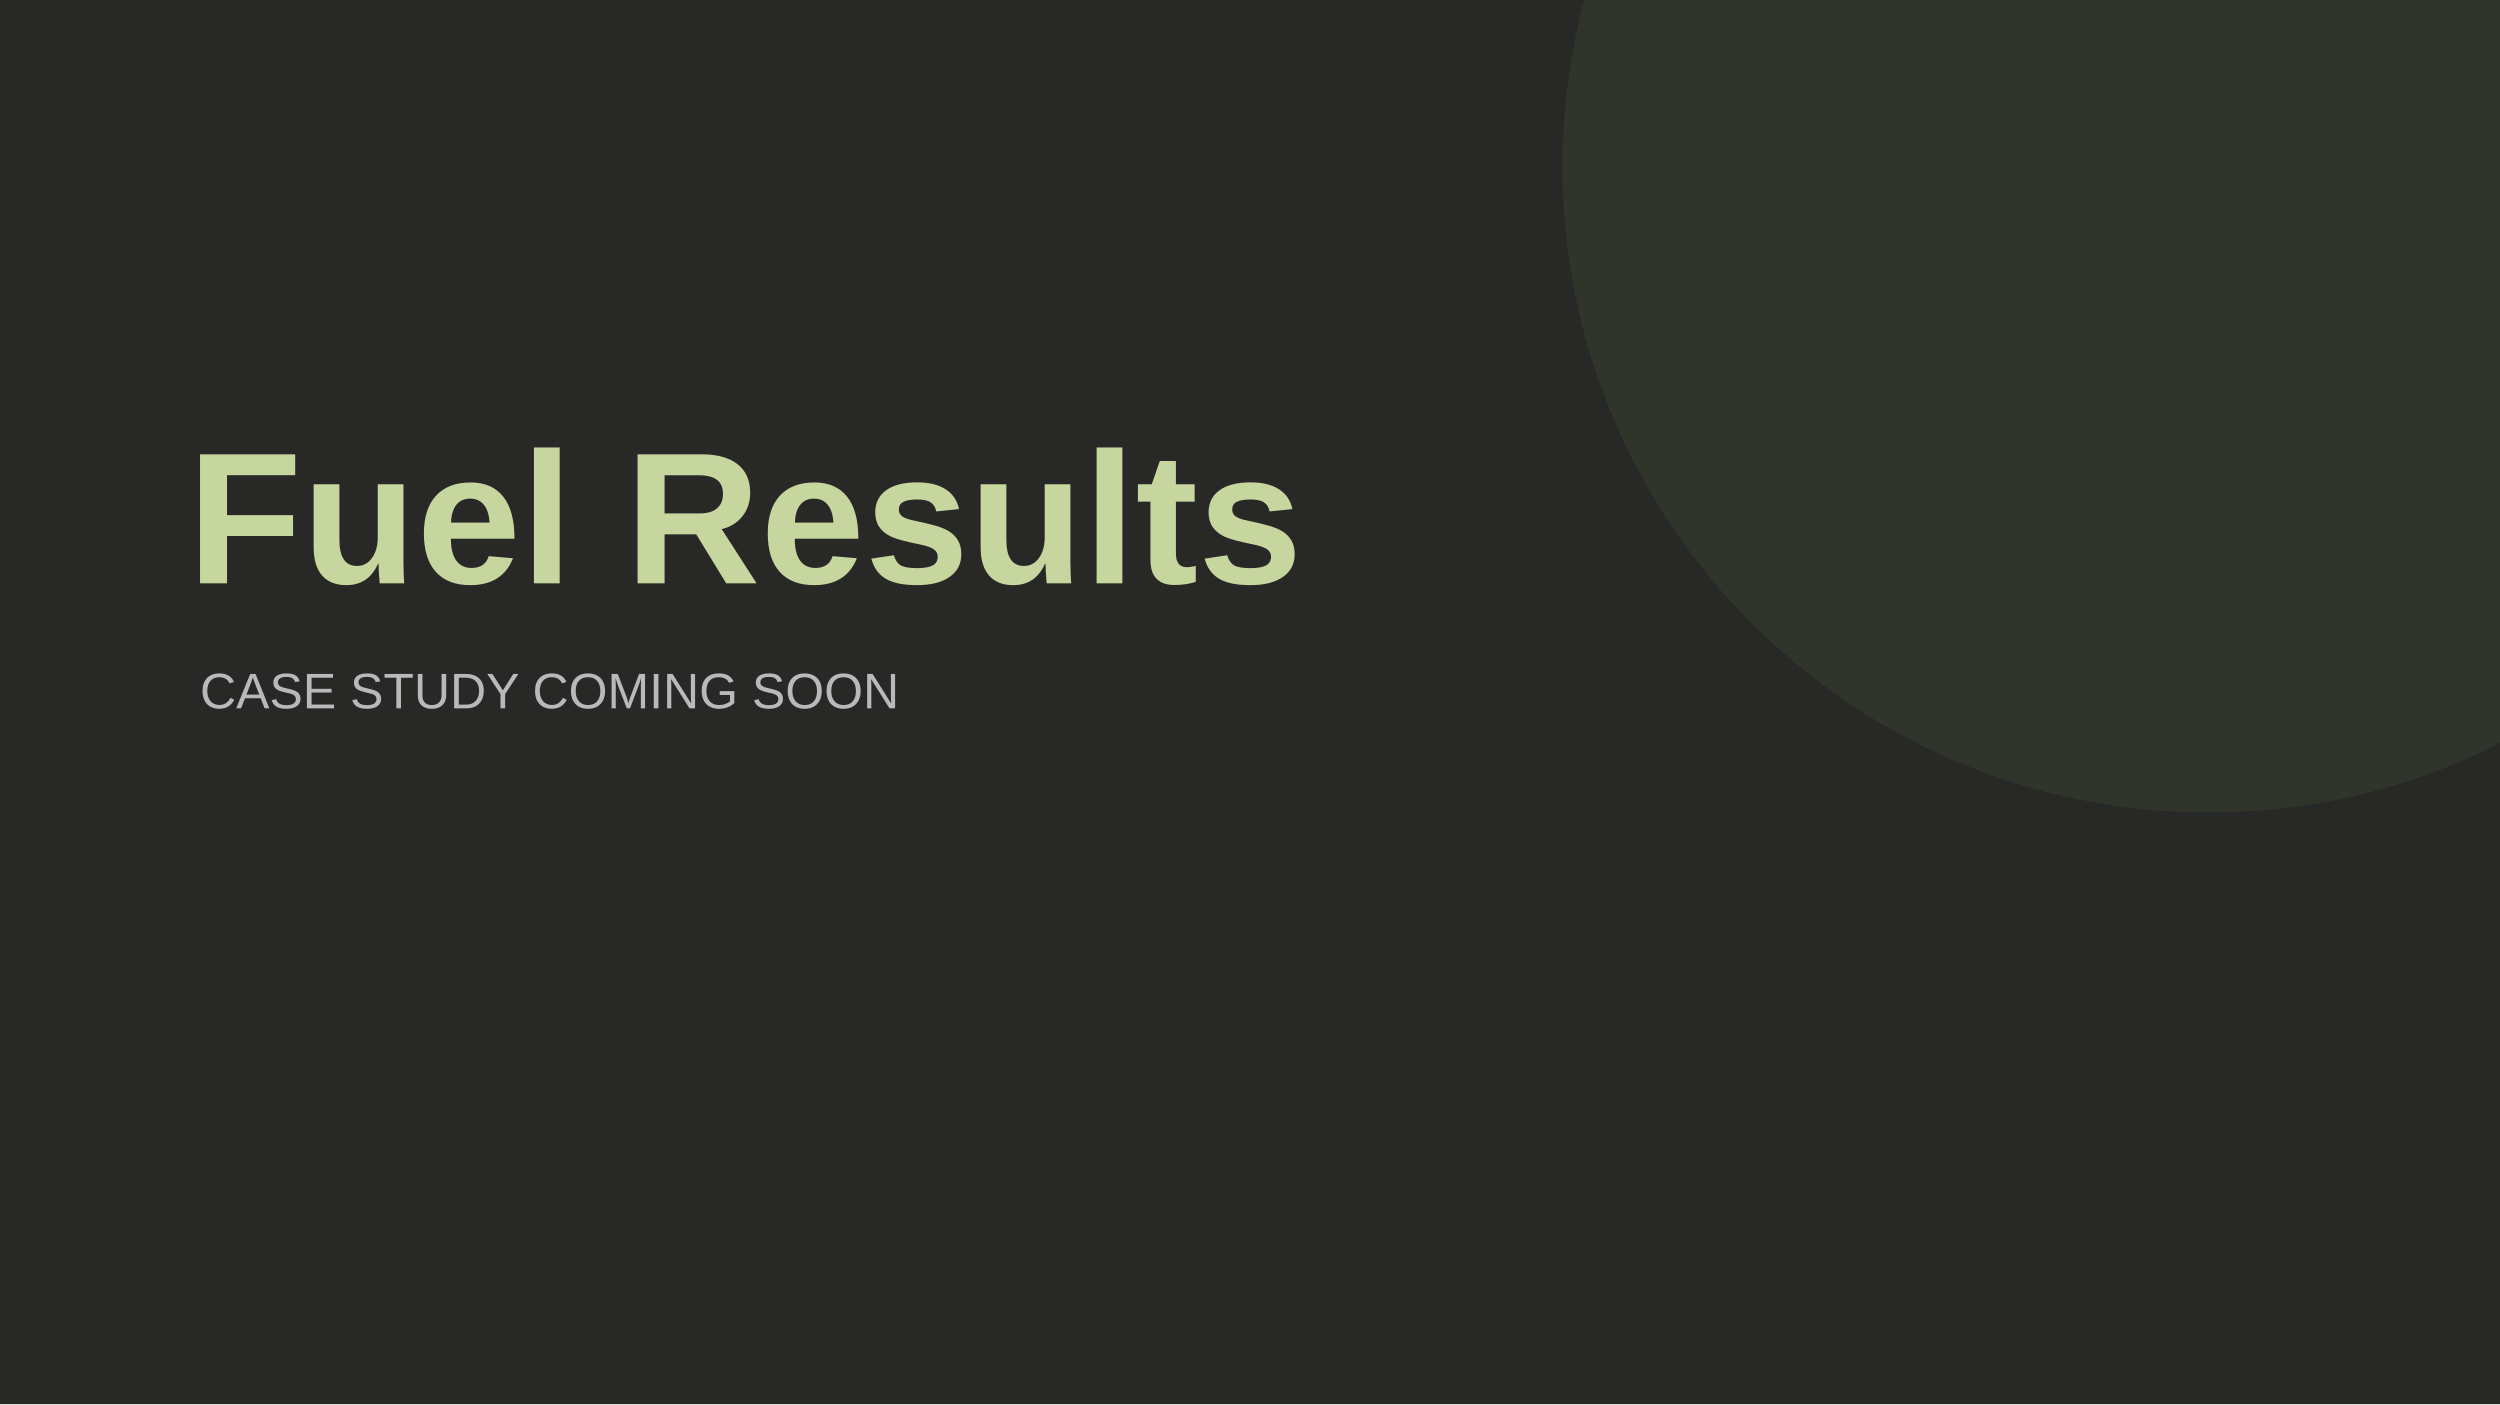
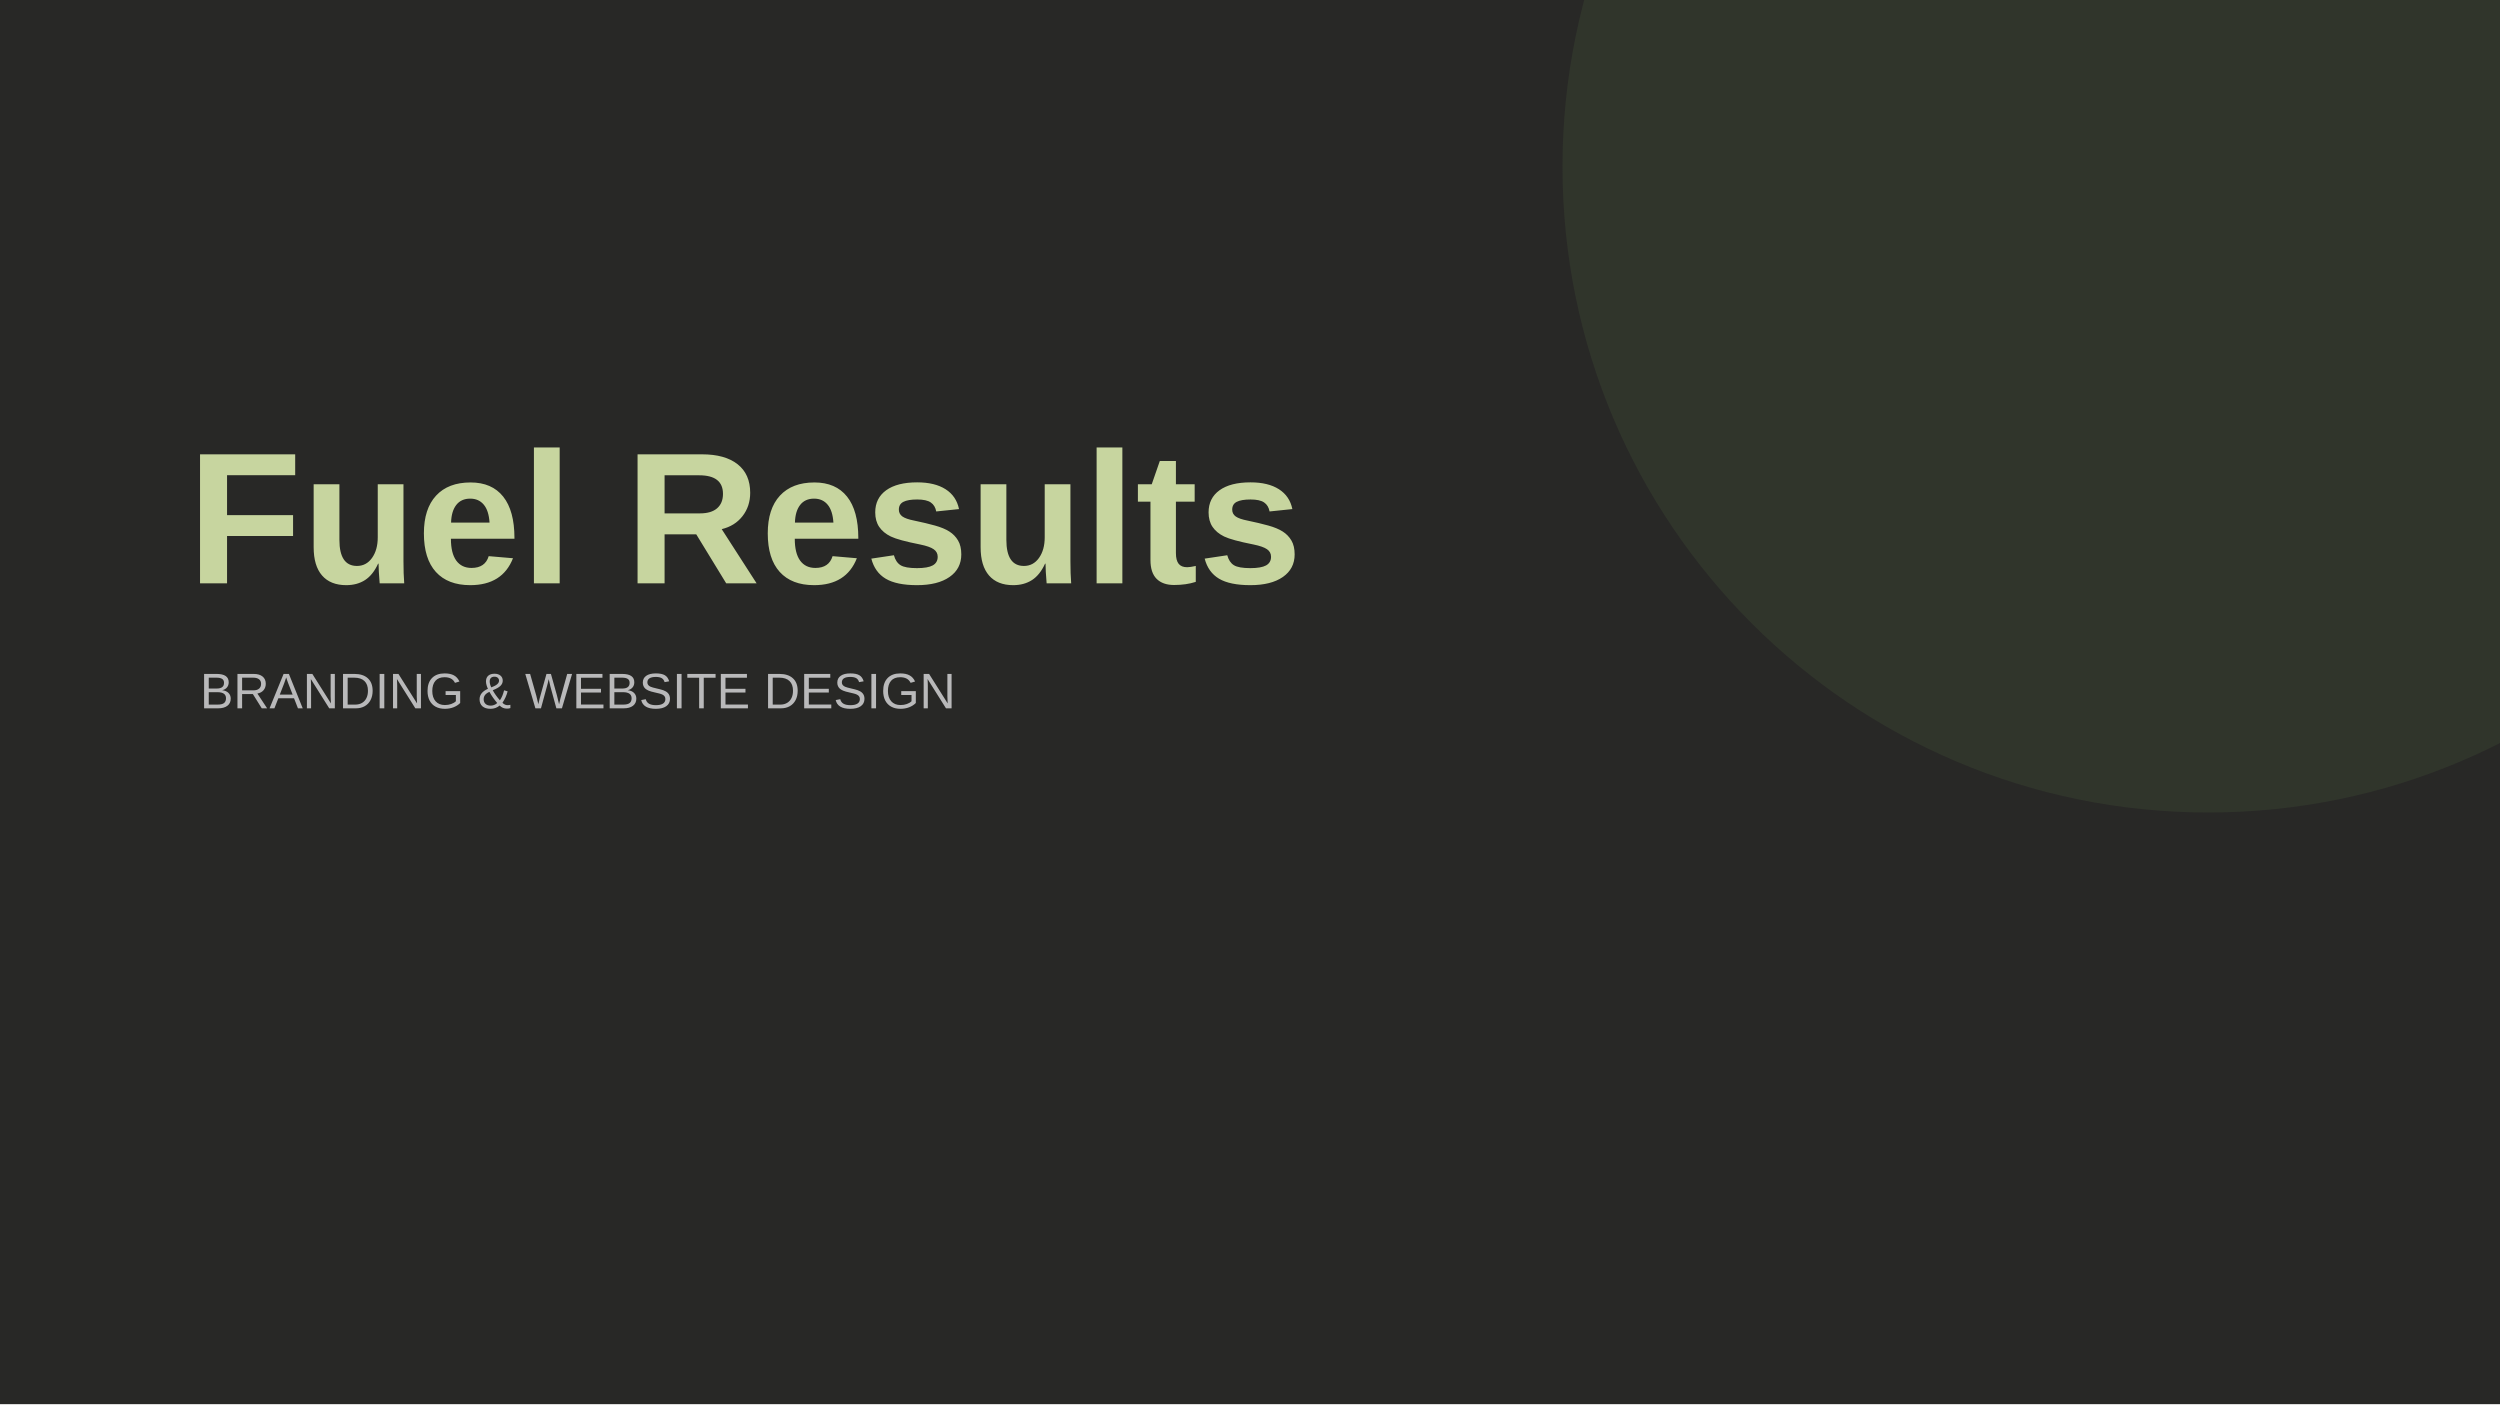
<svg xmlns="http://www.w3.org/2000/svg" viewBox="0 0 1200 674">
  <rect width="1200" height="674" fill="#282826" />
  <circle cx="1060" cy="80" r="310" fill="#30352b" />
  <text x="90" y="280" font-family="Arial,sans-serif" font-size="90" font-weight="700" fill="#c7d59f">Fuel Results</text>
-   <text x="96" y="340" font-family="Arial,sans-serif" font-size="24" fill="#b9b9ba">CASE STUDY COMING SOON</text>
+   <text x="96" y="340" font-family="Arial,sans-serif" font-size="24" fill="#b9b9ba">BRANDING &amp; WEBSITE DESIGN</text>
</svg>
